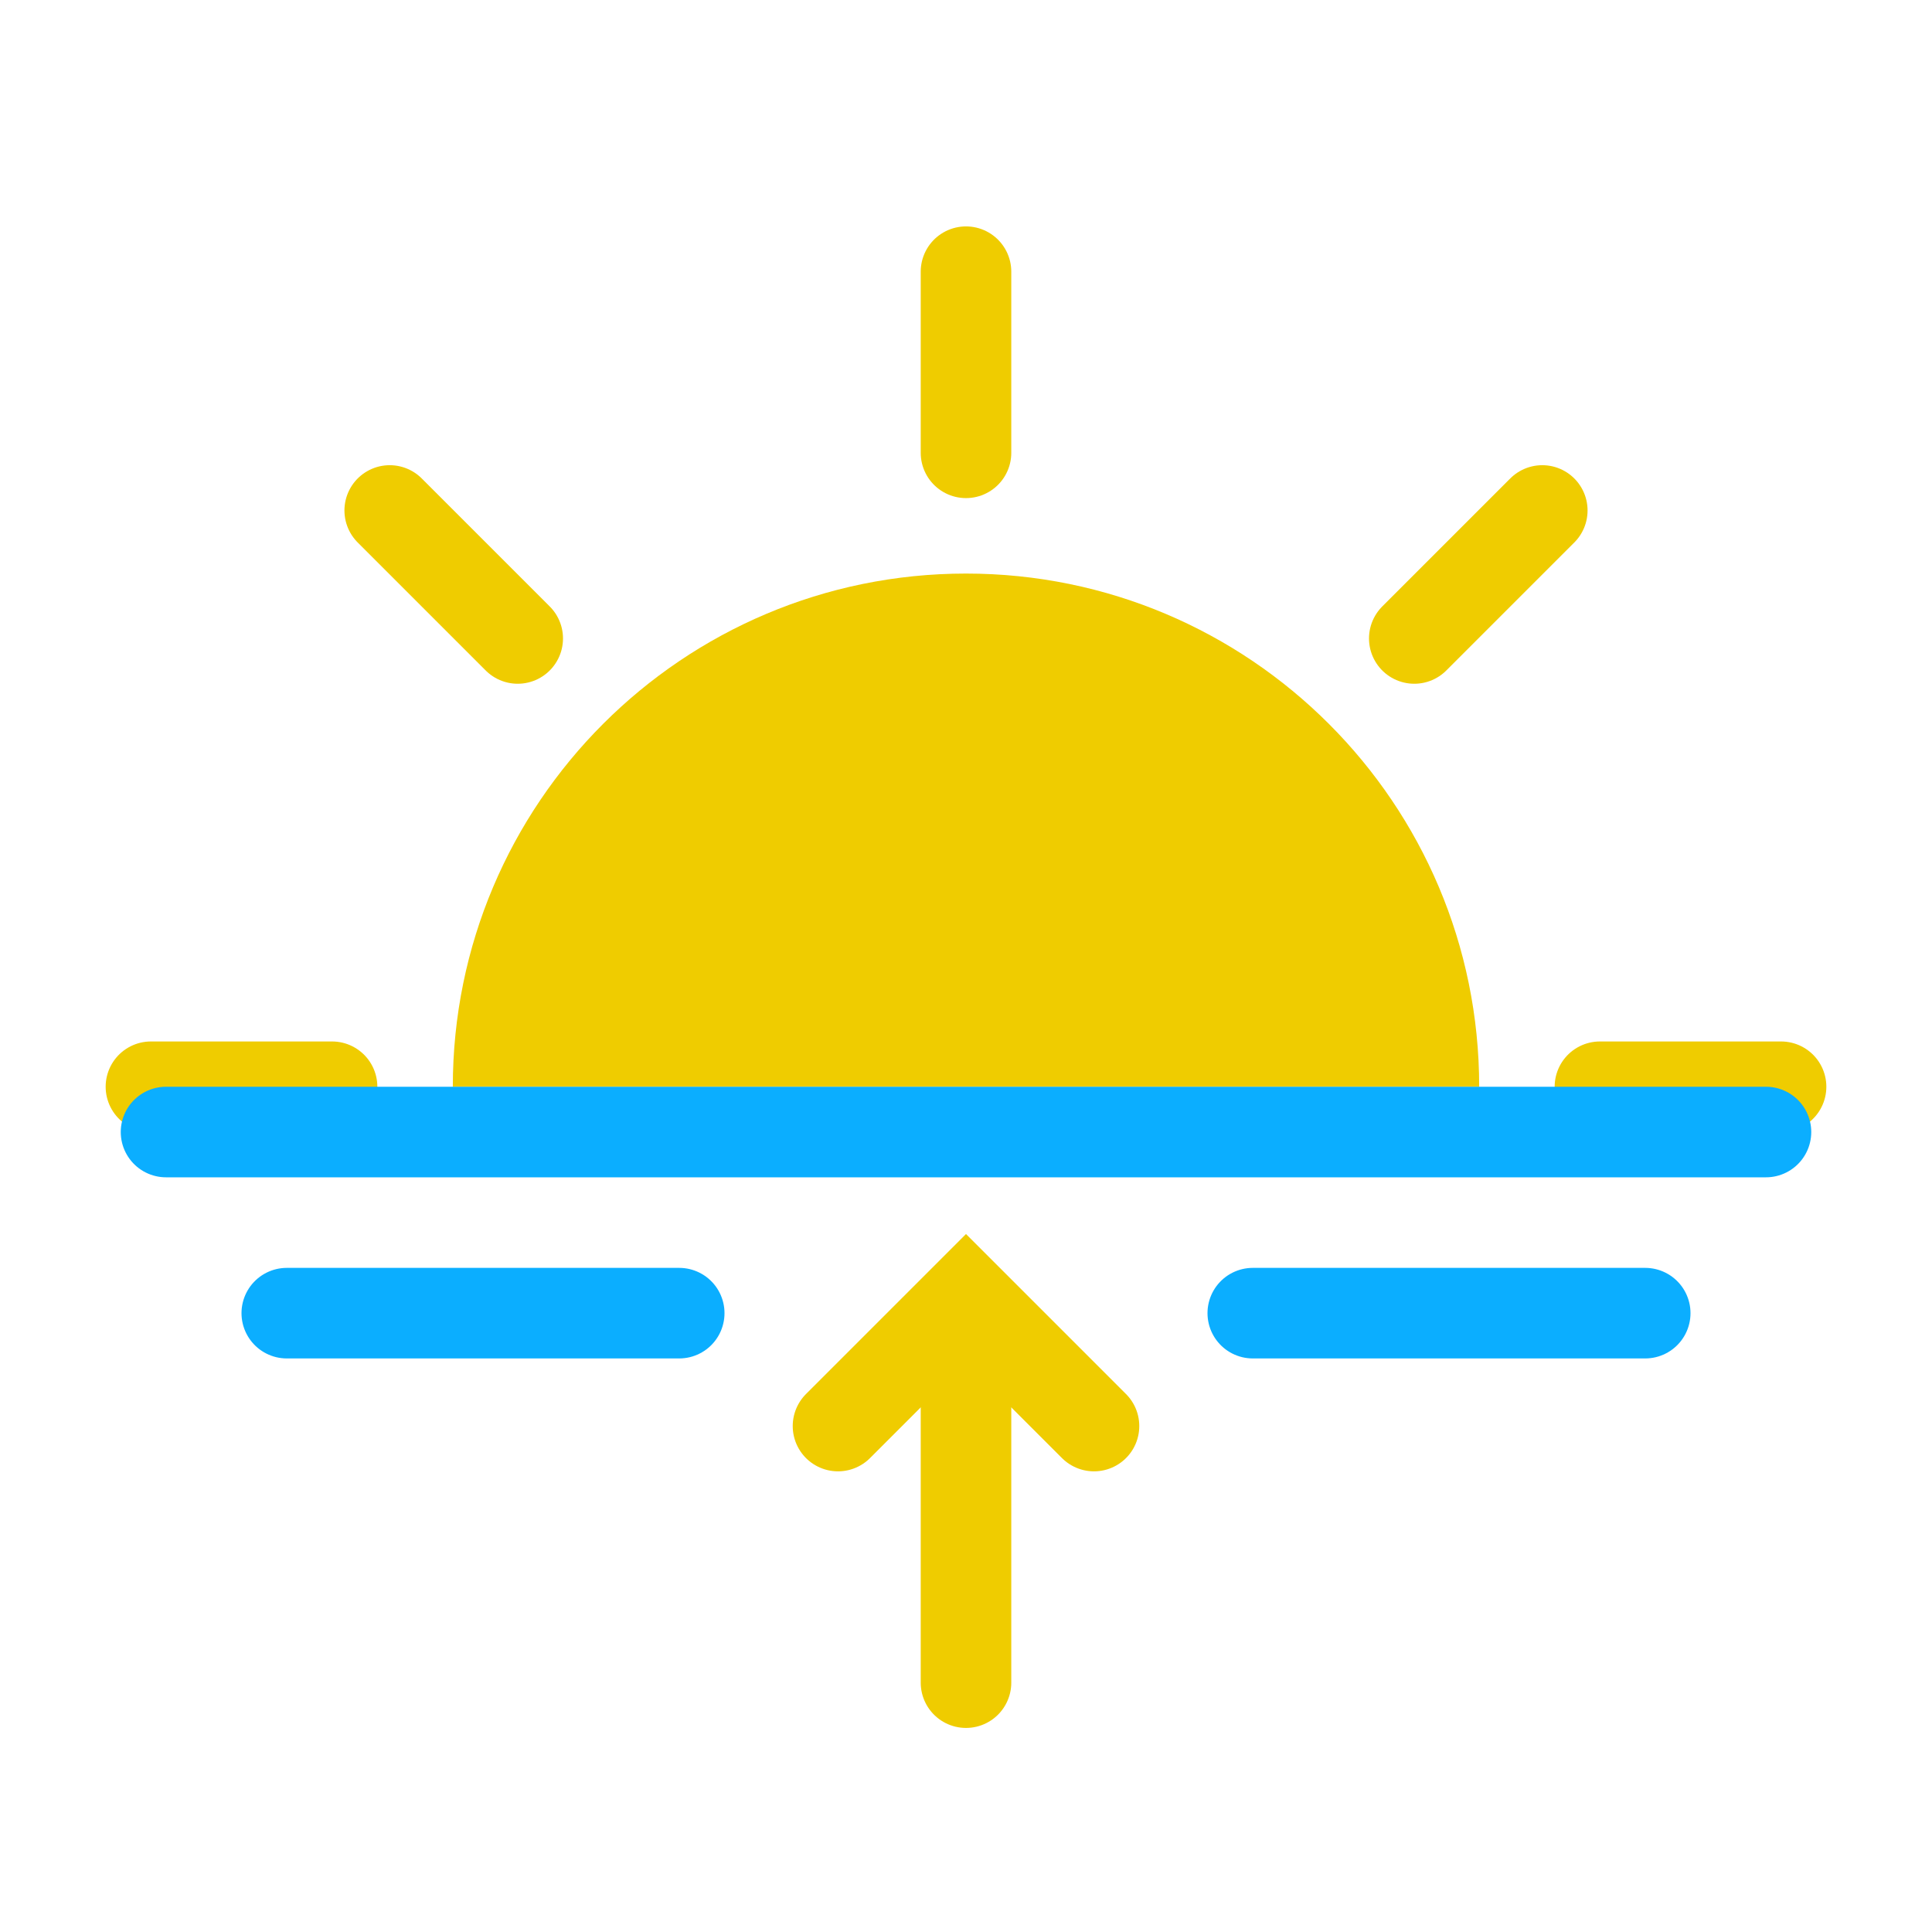
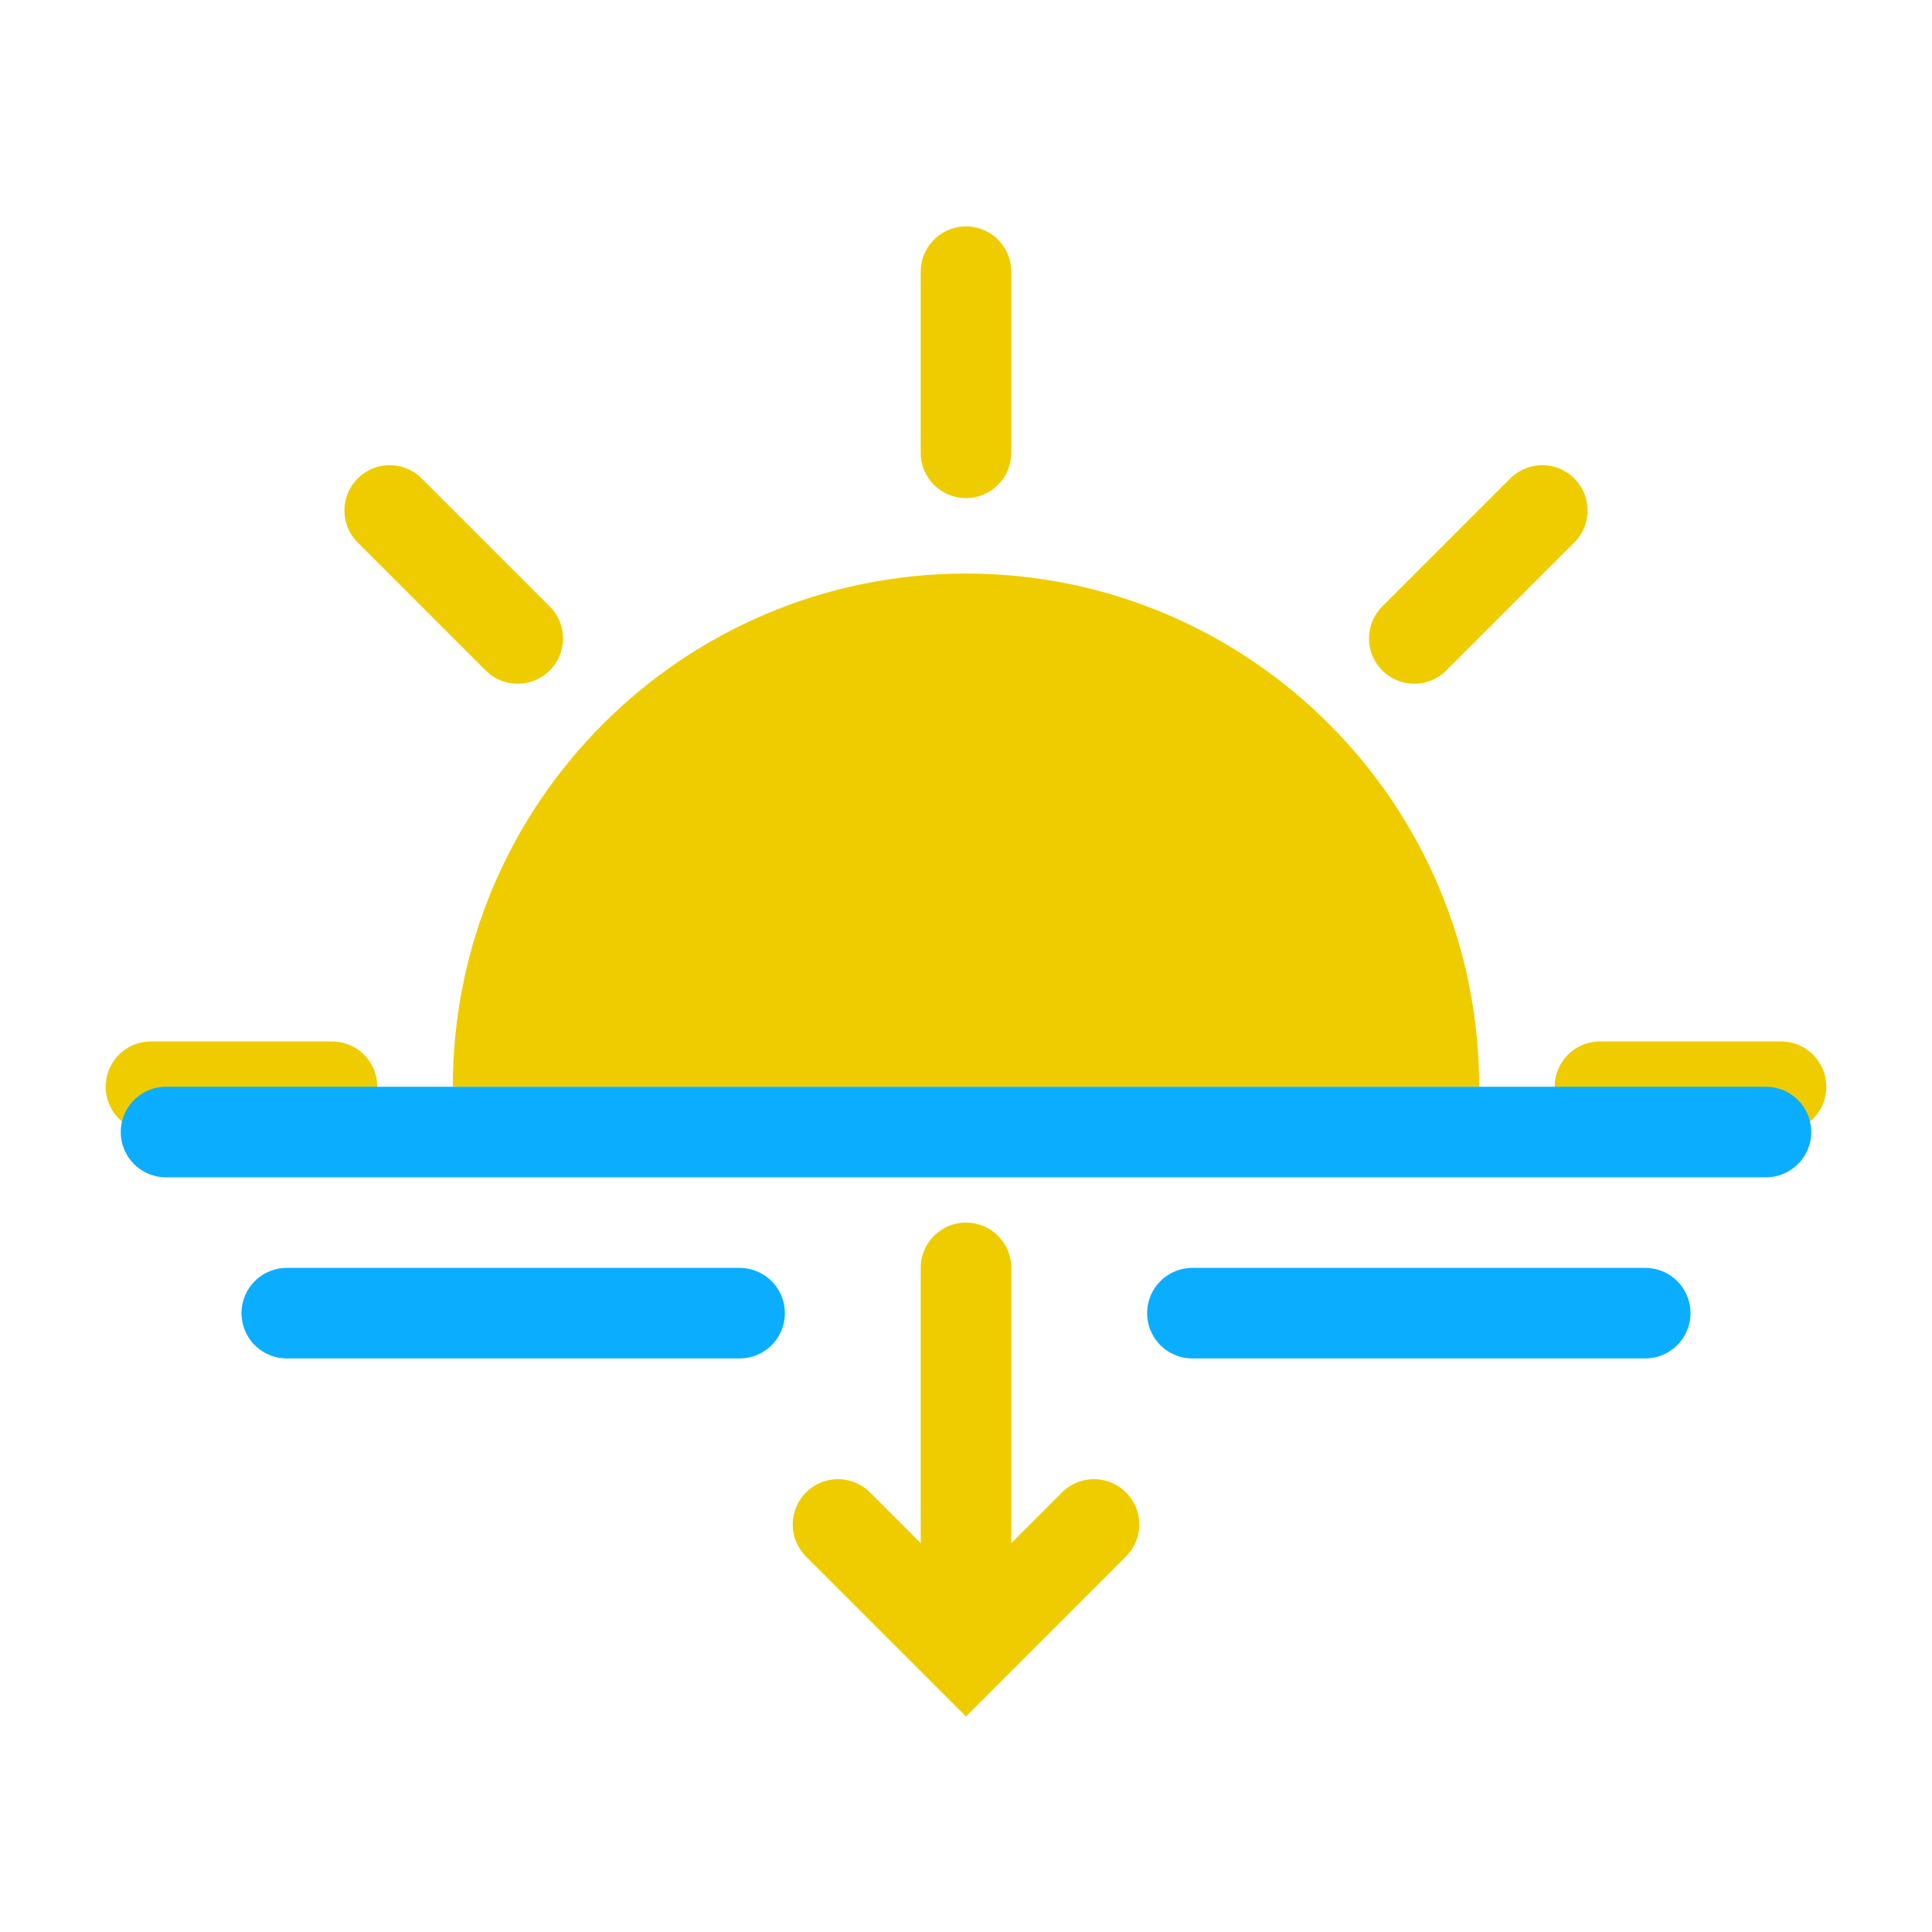
<svg xmlns="http://www.w3.org/2000/svg" data-name="Layer 1" id="Layer_1" viewBox="0 0 64 64">
  <defs>
    <style>.cls-1{fill:#efcc00;}.cls-2,.cls-3{fill:none;stroke-linecap:round;stroke-miterlimit:10;stroke-width:3px;}.cls-2{stroke:#efcc00;}.cls-3{stroke:#0baeff;}</style>
  </defs>
  <path class="cls-1" d="M15,36a17,17,0,0,1,34,0" />
  <line class="cls-2" x1="32" x2="32" y1="9" y2="15" />
  <line class="cls-2" x1="59" x2="53" y1="36" y2="36" />
  <line class="cls-2" x1="11" x2="5" y1="36" y2="36" />
  <line class="cls-2" x1="51.09" x2="46.85" y1="16.91" y2="21.15" />
  <line class="cls-2" x1="17.15" x2="12.91" y1="21.15" y2="16.91" />
  <line class="cls-3" x1="5.5" x2="58.5" y1="37.5" y2="37.5" />
-   <line class="cls-3" x1="41.5" x2="54.5" y1="43.5" y2="43.5" />
-   <line class="cls-3" x1="9.5" x2="22.5" y1="43.5" y2="43.5" />
-   <line class="cls-2" x1="32" x2="32" y1="55.74" y2="43.74" />
-   <polyline class="cls-2" points="36.24 47.24 32 43 27.76 47.24" />
+   <line class="cls-3" x1="39.5" x2="54.5" y1="43.5" y2="43.5" />
+   <line class="cls-3" x1="9.5" x2="24.5" y1="43.5" y2="43.5" />
+   <line class="cls-2" x1="32" x2="32" y1="42" y2="54" />
+   <polyline class="cls-2" points="36.24 50.5 32 54.74 27.76 50.5" />
</svg>
